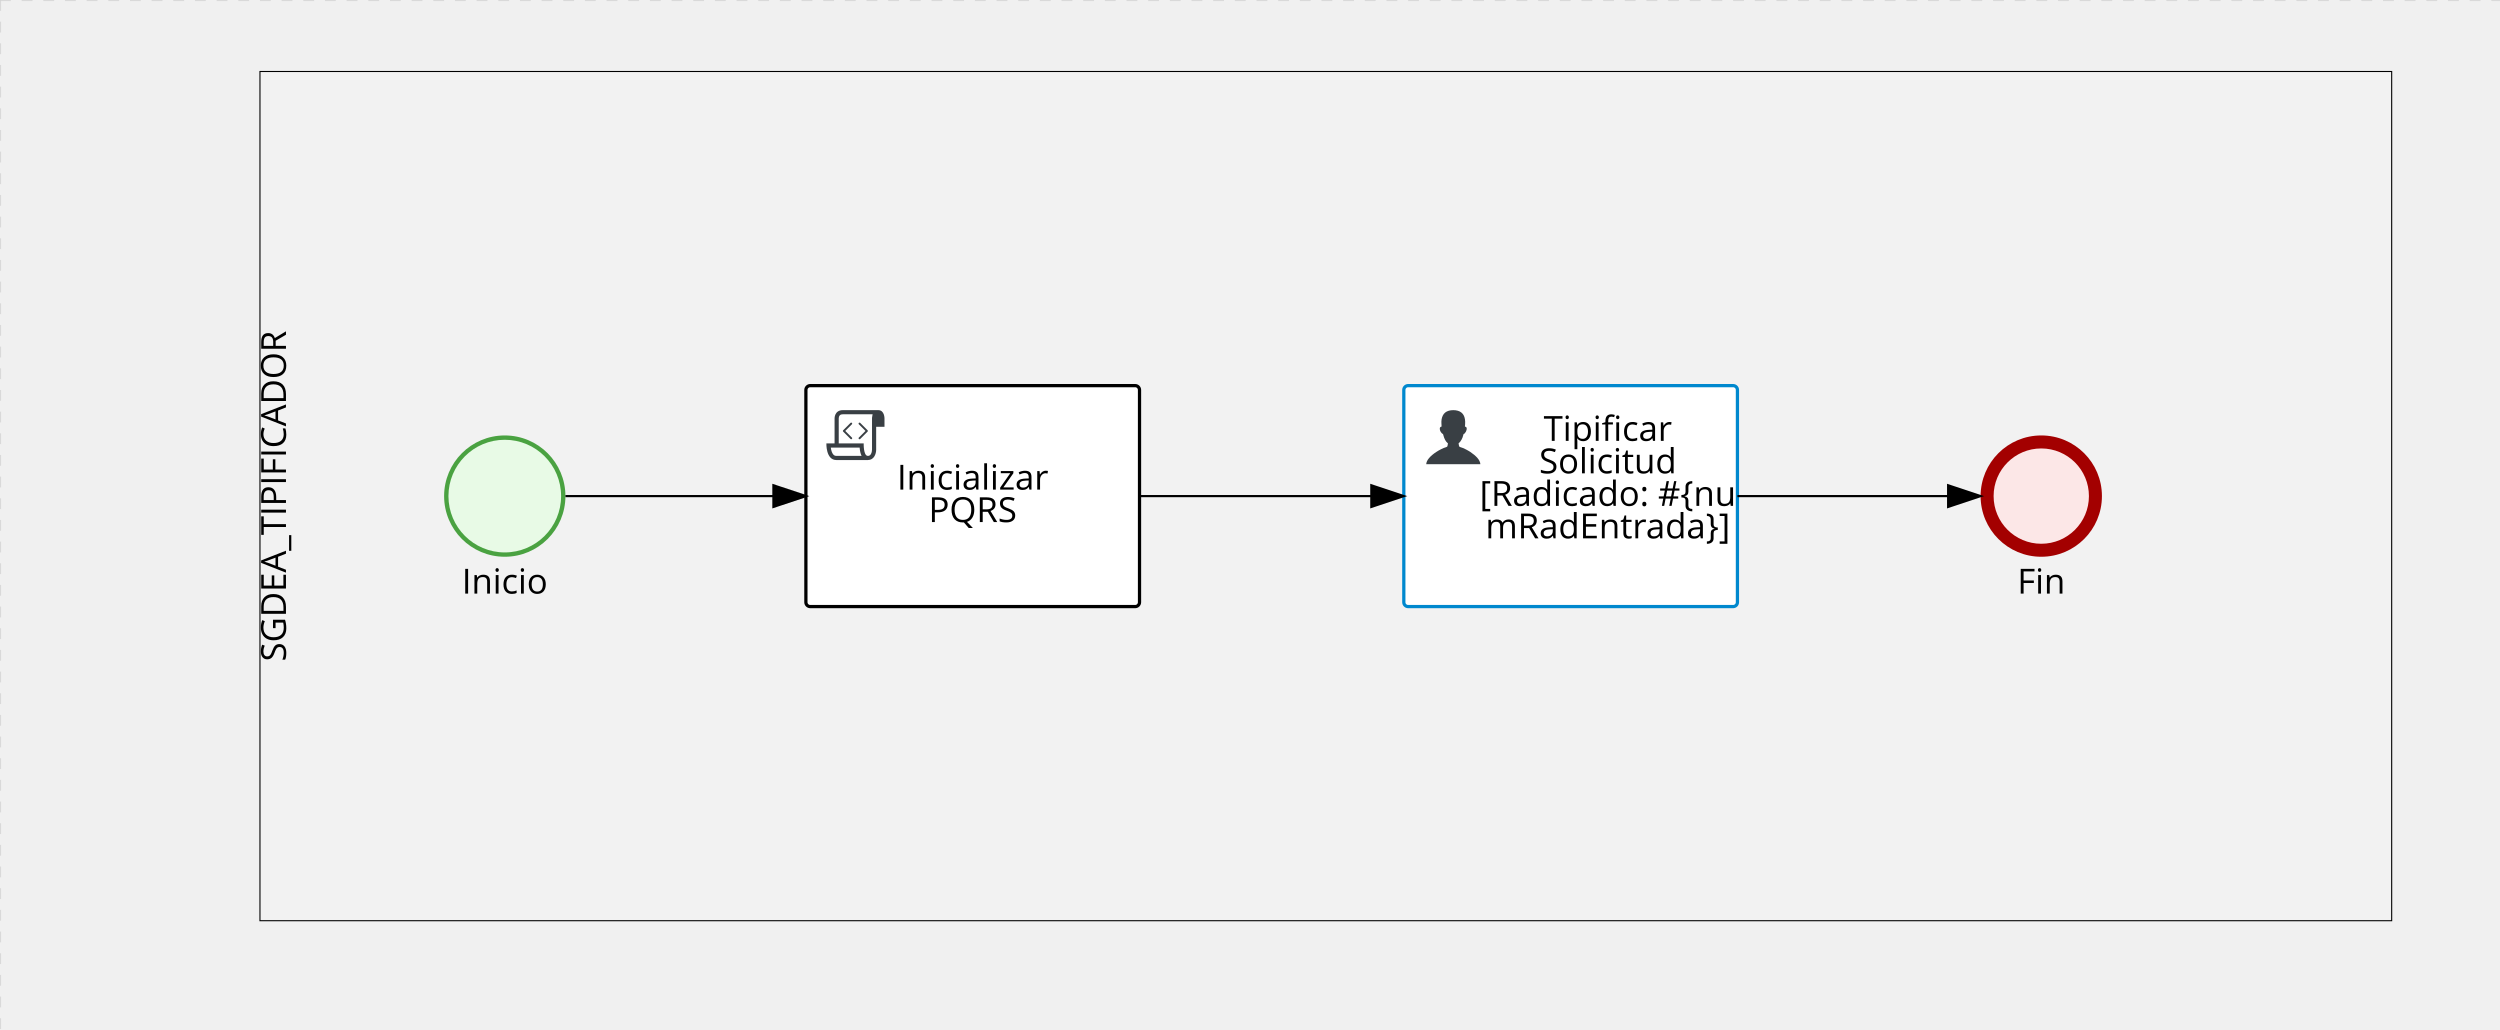
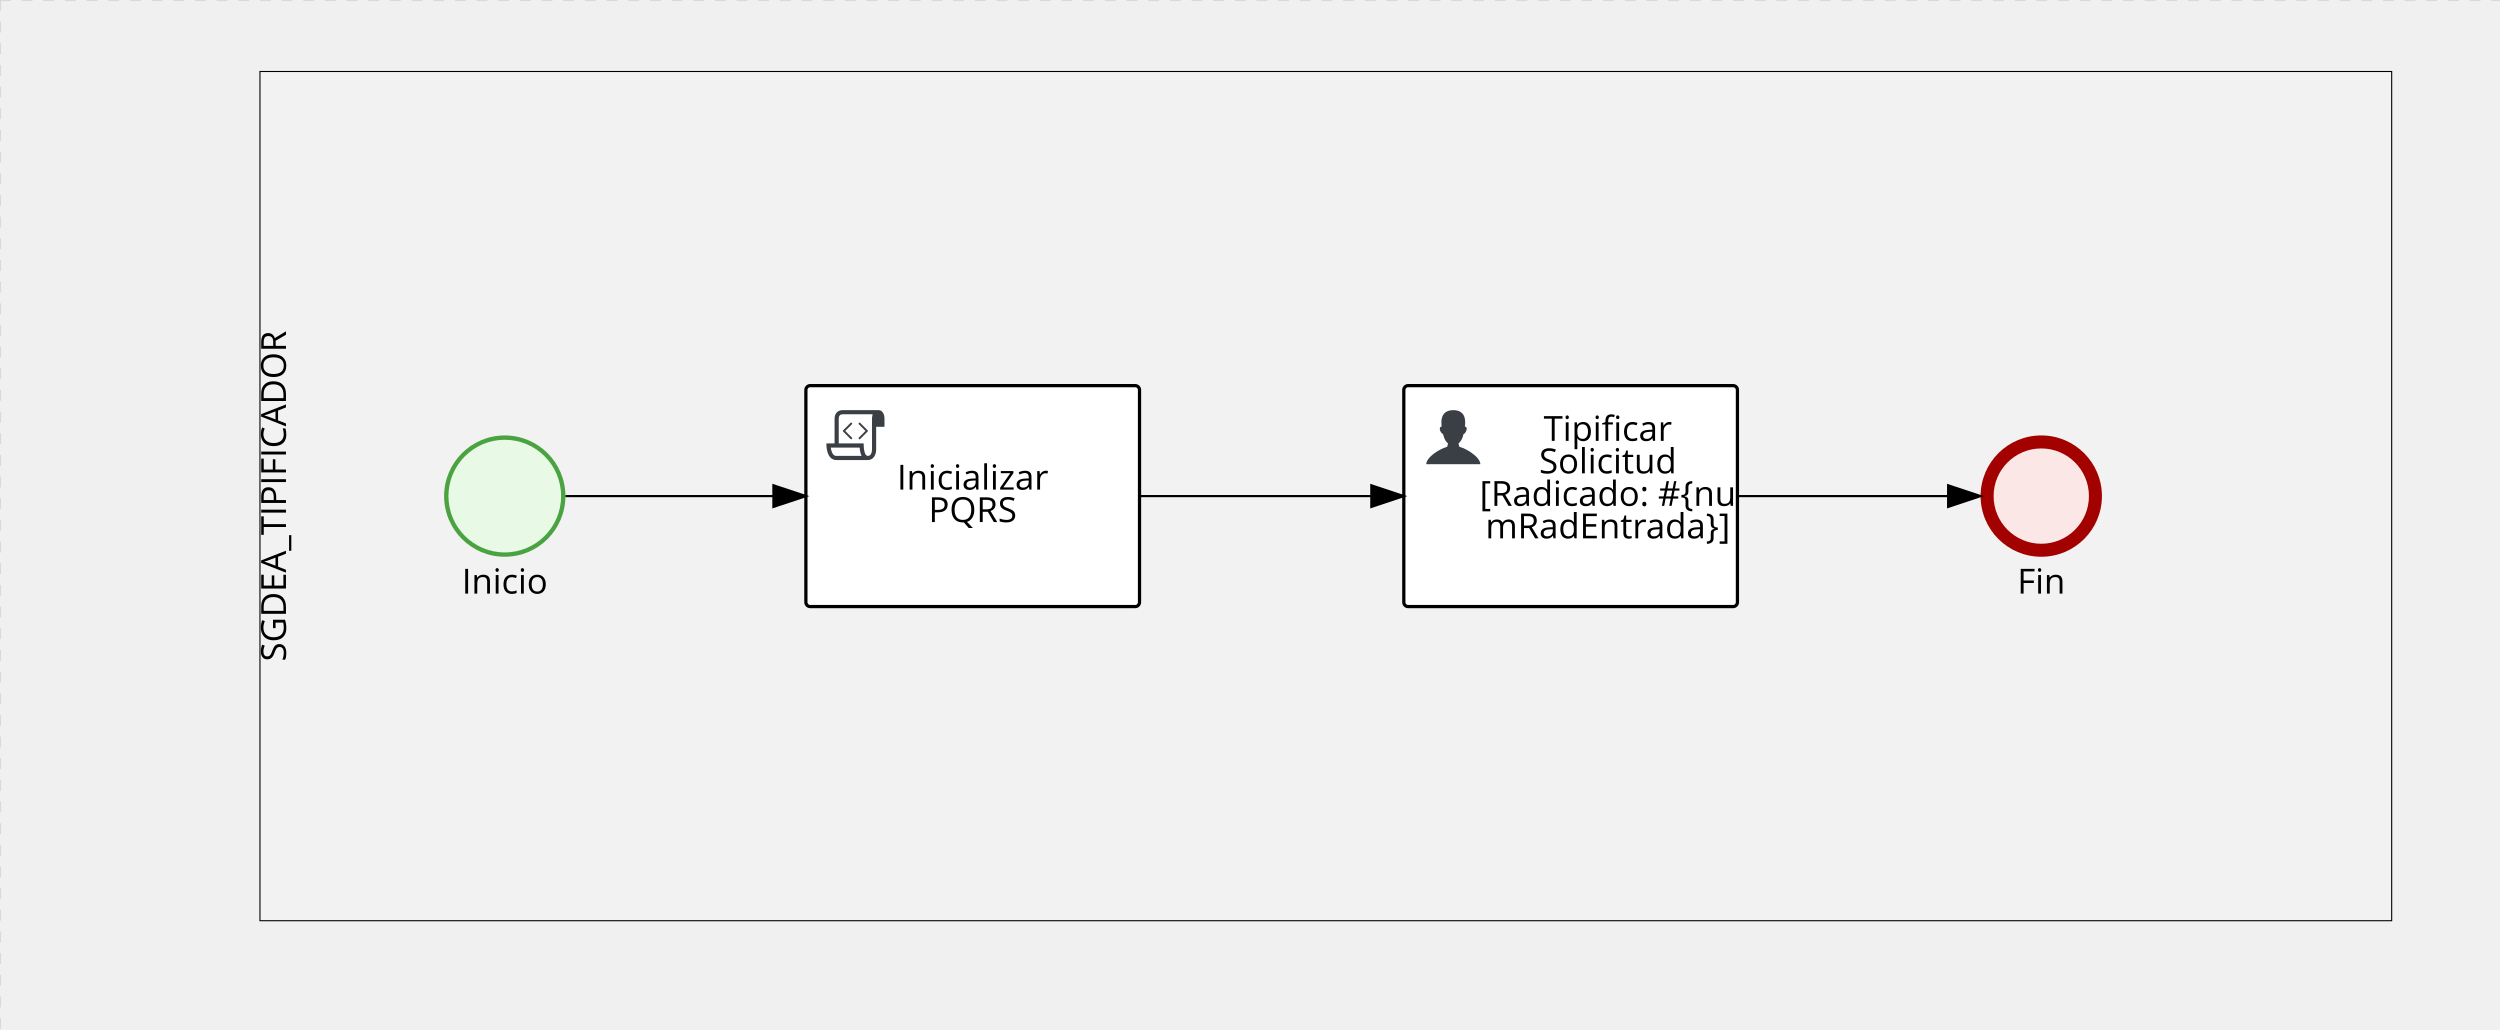
<svg xmlns="http://www.w3.org/2000/svg" version="1.1" width="1154" height="475" viewBox="0 0 1154 475">
  <defs />
  <g transform="matrix(1,0,0,1,0,0)">
    <g>
      <g>
        <g>
          <path fill="none" stroke="#d3d3d3" paint-order="fill stroke markers" d=" M 0 0 L 1200 0" stroke-miterlimit="10" stroke-opacity="0.8" stroke-dasharray="5" />
        </g>
        <g>
          <path fill="none" stroke="#d3d3d3" paint-order="fill stroke markers" d=" M 0 0 L 0 800" stroke-miterlimit="10" stroke-opacity="0.8" stroke-dasharray="5" />
        </g>
      </g>
      <g id="_7D6C44BD-B193-4B38-BBB4-1FC5B1ABE8BF" bpmn2nodeid="_7D6C44BD-B193-4B38-BBB4-1FC5B1ABE8BF" transform="matrix(1,0,0,1,120,33)">
        <g>
          <path fill="none" stroke="none" />
        </g>
        <g transform="matrix(1,0,0,1,0,0)">
          <path fill="#f2f2f2" stroke="none" id="_7D6C44BD-B193-4B38-BBB4-1FC5B1ABE8BF?shapeType=BACKGROUND" paint-order="stroke fill markers" d=" M 0 0 L 984 0 L 984 392 L 0 392 L 0 0 Z Z" />
        </g>
        <g transform="matrix(1,0,0,1,0,0)">
          <path fill="none" stroke="rgb(0,0,0)" id="_7D6C44BD-B193-4B38-BBB4-1FC5B1ABE8BF?shapeType=BORDER&amp;renderType=STROKE" paint-order="fill stroke markers" d=" M 0 0 L 984 0 L 984 392 L 0 392 L 0 0 Z Z" stroke-miterlimit="10" stroke-width="0.5" stroke-dasharray="" />
        </g>
        <g transform="matrix(-1.8369701987210297e-16,-1,1,-1.8369701987210297e-16,0,272.3242)">
          <text fill="#000000" stroke="none" font-family="Open Sans" font-size="12pt" font-style="normal" font-weight="normal" text-decoration="normal" x="76.324" y="12" text-anchor="middle" dominant-baseline="alphabetic">SGDEA_TIPIFICADOR</text>
        </g>
        <g id="_5B2E26A1-1B2F-4E1D-A101-D683A99B4B79" bpmn2nodeid="_5B2E26A1-1B2F-4E1D-A101-D683A99B4B79" transform="matrix(1,0,0,1,85,168)">
          <g>
            <path fill="none" stroke="none" />
          </g>
          <g transform="matrix(0.125,0,0,0.125,0,0)">
            <g transform="matrix(1,0,0,1,0,0)">
              <path fill="#e8fae6" stroke="none" id="_5B2E26A1-1B2F-4E1D-A101-D683A99B4B79?shapeType=BACKGROUND" paint-order="stroke fill markers" d=" M 0 0 M 444 224 C 444 263.9 434.2 300.8 414.4 334.5 C 394.7 368.2 368 394.9 334.4 414.5 C 300.8 434.1 263.9 444 224 444 C 184.1 444 147.2 434.2 113.5 414.4 C 79.8 394.7 53.1 368 33.5 334.4 C 13.9 300.8 4 263.9 4 224 C 4 184.1 13.8 147.2 33.6 113.5 C 53.4 79.8 80.1 53.1 113.6 33.5 C 147.1 13.9 184.1 4 224 4 C 263.9 4 300.8 13.8 334.5 33.6 C 368.2 53.4 394.9 80.1 414.5 113.6 C 434.1 147.1 444 184.1 444 224 Z" />
            </g>
            <g>
              <g transform="matrix(1,0,0,1,0,0)">
                <g transform="matrix(1,0,0,1,0,0)">
                  <path fill="#4aa241" stroke="none" id="_5B2E26A1-1B2F-4E1D-A101-D683A99B4B79?shapeType=BORDER&amp;renderType=FILL" paint-order="stroke fill markers" d=" M 0 0 M 224 0 C 100.3 0 0 100.3 0 224 C 0 347.7 100.3 448 224 448 C 347.7 448 448 347.7 448 224 C 448 100.3 347.7 0 224 0 Z M 0 0 M 224 432 C 109.1 432 16 338.9 16 224 C 16 109.1 109.1 16 224 16 C 338.9 16 432 109.1 432 224 C 432 338.9 338.9 432 224 432 Z" />
                </g>
              </g>
            </g>
          </g>
          <g transform="matrix(1,0,0,1,8.171875,61)">
            <text fill="#000000" stroke="none" font-family="Open Sans" font-size="12pt" font-style="normal" font-weight="normal" text-decoration="normal" x="19.828" y="12" text-anchor="middle" dominant-baseline="alphabetic">Inicio</text>
          </g>
        </g>
        <g id="_7BDF5CAA-47C4-4FFB-9B38-FD6B1AE9D118" bpmn2nodeid="_7BDF5CAA-47C4-4FFB-9B38-FD6B1AE9D118" transform="matrix(1,0,0,1,252,145)">
          <g>
            <path fill="none" stroke="none" />
          </g>
          <g transform="matrix(1,0,0,1,0,0)">
            <path fill="#ffffff" stroke="none" id="_7BDF5CAA-47C4-4FFB-9B38-FD6B1AE9D118?shapeType=BACKGROUND" paint-order="stroke fill markers" d=" M 2 0 L 152 0 L 152 0 A 2 2 0 0 1 154 2 L 154 100 L 154 100 A 2 2 0 0 1 152 102 L 2 102 L 2 102 A 2 2 0 0 1 0 100 L 0 2 L 0 2 A 2 2 0 0 1 2 0 Z" />
          </g>
          <g transform="matrix(1,0,0,1,0,0)">
-             <path fill="none" stroke="#000000" id="_7BDF5CAA-47C4-4FFB-9B38-FD6B1AE9D118?shapeType=BORDER&amp;renderType=STROKE" paint-order="fill stroke markers" d=" M 2 0 L 152 0 L 152 0 A 2 2 0 0 1 154 2 L 154 100 L 154 100 A 2 2 0 0 1 152 102 L 2 102 L 2 102 A 2 2 0 0 1 0 100 L 0 2 L 0 2 A 2 2 0 0 1 2 0 Z" stroke-miterlimit="10" stroke-width="1.5" stroke-dasharray="" />
+             <path fill="none" stroke="rgb(0,0,0)" id="_7BDF5CAA-47C4-4FFB-9B38-FD6B1AE9D118?shapeType=BORDER&amp;renderType=STROKE" paint-order="fill stroke markers" d=" M 2 0 L 152 0 L 152 0 A 2 2 0 0 1 154 2 L 154 100 L 154 100 A 2 2 0 0 1 152 102 L 2 102 L 2 102 A 2 2 0 0 1 0 100 L 0 2 L 0 2 A 2 2 0 0 1 2 0 Z" stroke-miterlimit="10" stroke-width="1.5" stroke-dasharray="" />
          </g>
          <g>
            <g transform="matrix(0.06,0,0,0.06,9.4,9.4)">
              <g transform="matrix(1,0,0,1,0,0)">
                <path fill="#393f44" stroke="none" id="_7BDF5CAA-47C4-4FFB-9B38-FD6B1AE9D118_task__zJLF__xCwC" paint-order="stroke fill markers" d=" M 0 0 M 197.3 130.2 C 194.4 127.3 189.6 127.3 186.7 130.2 L 130.2 186.7 C 127.3 189.6 127.3 194.4 130.2 197.3 L 186.7 253.8 C 188.1 255.3 190.1 256 192 256 C 193.9 256 195.9 255.3 197.3 253.7 C 200.2 250.8 200.2 246 197.3 243.1 L 146.2 192 L 197.3 140.8 C 200.2 137.9 200.2 133.1 197.3 130.2 Z" />
              </g>
              <g transform="matrix(1,0,0,1,0,0)">
                <path fill="#393f44" stroke="none" id="_7BDF5CAA-47C4-4FFB-9B38-FD6B1AE9D118_task__zJLF__eBb6" paint-order="stroke fill markers" d=" M 0 0 M 261.3 130.2 C 258.4 127.3 253.6 127.3 250.7 130.2 C 247.8 133.1 247.8 137.9 250.7 140.8 L 301.8 191.9 L 250.7 243 C 247.8 245.9 247.8 250.7 250.7 253.6 C 252.1 255.3 254.1 256 256 256 C 257.9 256 259.9 255.3 261.3 253.8 L 317.8 197.3 C 320.7 194.4 320.7 189.6 317.8 186.7 L 261.3 130.2 Z" />
              </g>
              <g transform="matrix(1,0,0,1,0,0)">
                <path fill="#393f44" stroke="none" id="_7BDF5CAA-47C4-4FFB-9B38-FD6B1AE9D118_task__zJLF__4RHr" paint-order="stroke fill markers" d=" M 0 0 M 400 32 C 400 32 152.8 32 128 32 C 62 32 64 96 64 96 L 64 288 L 1 288 C 1 288 -4 416 78 416 L 320 416 C 368 416 384 368 384 336 C 384 314.2 384 224.4 384 160 L 448 160 L 448 96 C 448 96 449 32 400 32 Z M 0 0 M 78 383.9 C 68.5 383.9 61.6 381.1 55.5 374.9 C 43.4 362.4 37.5 339.6 34.9 320 L 256.9 320 C 257.1 322.7 257.3 325.4 257.6 328.2 C 260 351.6 264.7 370.1 271.9 383.9 L 78 383.9 L 78 383.9 Z M 0 0 M 352 336 C 352 345.9 349.6 360.3 342.9 371 C 337.2 380.1 330.4 384 320 384 C 285 384 288 288 288 288 L 96 288 L 96 96 L 96 95.9 L 96 95.1 C 96 90.6 97.6 78.3 104.7 71.2 C 106.5 69.4 111.9 64 128 64 L 356.5 64 C 354.4 72.8 352.8 81.8 352.2 89.9 C 352.2 90.5 352.1 91.1 352.1 91.7 C 352.1 92 352.1 92.3 352.1 92.6 C 352 94.8 352 96 352 96 L 352 160 L 352 336 Z" />
              </g>
            </g>
          </g>
          <g transform="matrix(1,0,0,1,39.97266,36)">
            <text fill="#000000" stroke="none" font-family="Open Sans" font-size="12pt" font-style="normal" font-weight="normal" text-decoration="normal" x="37.027" y="12" text-anchor="middle" dominant-baseline="alphabetic">Inicializar </text>
            <text fill="#000000" stroke="none" font-family="Open Sans" font-size="12pt" font-style="normal" font-weight="normal" text-decoration="normal" x="37.027" y="27" text-anchor="middle" dominant-baseline="alphabetic">    PQRS    </text>
          </g>
        </g>
        <g id="_22B9B470-7E09-4875-A3A4-DF1D70F91707" bpmn2nodeid="_22B9B470-7E09-4875-A3A4-DF1D70F91707" transform="matrix(1,0,0,1,794.25,168)">
          <g>
            <path fill="none" stroke="none" />
          </g>
          <g transform="matrix(0.125,0,0,0.125,0,0)">
            <g transform="matrix(1,0,0,1,0,0)">
              <path fill="#fce7e7" stroke="none" id="_22B9B470-7E09-4875-A3A4-DF1D70F91707?shapeType=BACKGROUND" paint-order="stroke fill markers" d=" M 0 0 M 444 224 C 444 263.9 434.2 300.8 414.4 334.5 C 394.7 368.2 368 394.9 334.4 414.5 C 300.8 434.1 263.9 444 224 444 C 184.1 444 147.2 434.2 113.5 414.4 C 79.8 394.7 53.1 368 33.5 334.4 C 13.9 300.8 4 263.9 4 224 C 4 184.1 13.8 147.2 33.6 113.5 C 53.4 79.8 80.1 53.1 113.6 33.5 C 147.1 13.9 184.1 4 224 4 C 263.9 4 300.8 13.8 334.5 33.6 C 368.2 53.4 394.9 80.1 414.5 113.6 C 434.1 147.1 444 184.1 444 224 Z" />
            </g>
            <g>
              <g transform="matrix(1,0,0,1,0,0)">
                <g transform="matrix(1,0,0,1,0,0)">
                  <path fill="#a30000" stroke="none" id="_22B9B470-7E09-4875-A3A4-DF1D70F91707?shapeType=BORDER&amp;renderType=FILL" paint-order="stroke fill markers" d=" M 0 0 M 224 0 C 100.3 0 0 100.3 0 224 C 0 347.7 100.3 448 224 448 C 347.7 448 448 347.7 448 224 C 448 100.3 347.7 0 224 0 Z M 0 0 M 224 400 C 126.8 400 48 321.2 48 224 C 48 126.8 126.8 48 224 48 C 321.2 48 400 126.8 400 224 C 400 321.2 321.2 400 224 400 Z" />
                </g>
              </g>
            </g>
          </g>
          <g transform="matrix(1,0,0,1,16.9375,61)">
            <text fill="#000000" stroke="none" font-family="Open Sans" font-size="12pt" font-style="normal" font-weight="normal" text-decoration="normal" x="11.062" y="12" text-anchor="middle" dominant-baseline="alphabetic">Fin</text>
          </g>
        </g>
        <g id="_A4119C14-988B-4F1F-ADA0-B65BCD090CFC" bpmn2nodeid="_A4119C14-988B-4F1F-ADA0-B65BCD090CFC" transform="matrix(1,0,0,1,528,145)">
          <g>
            <path fill="none" stroke="none" />
          </g>
          <g transform="matrix(1,0,0,1,0,0)">
            <path fill="#ffffff" stroke="none" id="_A4119C14-988B-4F1F-ADA0-B65BCD090CFC?shapeType=BACKGROUND" paint-order="stroke fill markers" d=" M 2 0 L 152 0 L 152 0 A 2 2 0 0 1 154 2 L 154 100 L 154 100 A 2 2 0 0 1 152 102 L 2 102 L 2 102 A 2 2 0 0 1 0 100 L 0 2 L 0 2 A 2 2 0 0 1 2 0 Z" />
          </g>
          <g transform="matrix(1,0,0,1,0,0)">
-             <path fill="none" stroke="rgb(0,136,206)" id="_A4119C14-988B-4F1F-ADA0-B65BCD090CFC?shapeType=BORDER&amp;renderType=STROKE" paint-order="fill stroke markers" d=" M 2 0 L 152 0 L 152 0 A 2 2 0 0 1 154 2 L 154 100 L 154 100 A 2 2 0 0 1 152 102 L 2 102 L 2 102 A 2 2 0 0 1 0 100 L 0 2 L 0 2 A 2 2 0 0 1 2 0 Z" stroke-miterlimit="10" stroke-width="1.5" stroke-dasharray="" />
+             <path fill="none" stroke="rgb(0,0,0)" id="_A4119C14-988B-4F1F-ADA0-B65BCD090CFC?shapeType=BORDER&amp;renderType=STROKE" paint-order="fill stroke markers" d=" M 2 0 L 152 0 L 152 0 A 2 2 0 0 1 154 2 L 154 100 L 154 100 A 2 2 0 0 1 152 102 L 2 102 L 2 102 A 2 2 0 0 1 0 100 L 0 2 L 0 2 A 2 2 0 0 1 2 0 Z" stroke-miterlimit="10" stroke-width="1.5" stroke-dasharray="" />
          </g>
          <g>
            <g transform="matrix(0.06,0,0,0.06,9.4,9.4)">
              <g transform="matrix(1,0,0,1,0,0)">
                <path fill="#393f44" stroke="none" id="_A4119C14-988B-4F1F-ADA0-B65BCD090CFC_task__Rp8r__WReX" paint-order="stroke fill markers" d=" M 0 0 M 16 445.21 C 16 440.869 18.784 431.129 22.001 424.217 C 35.768 394.64 77.283 359.28 129 333.084 C 144.516 325.224 157.347 319.964 167.807 317.174 C 171.932 316.074 175.729 314.414 176.525 313.363 C 178.894 310.234 180.914 302.908 181.727 294.5 L 182.5 286.5 L 178.507 283.455 C 166.303 274.146 154.284 251.678 148.04 226.5 C 145.611 216.707 145.056 215.462 142.984 215.158 C 141.703 214.97 138.083 212.243 134.939 209.099 C 123.233 197.393 116.891 177.376 121.44 166.49 C 123.002 162.751 128.155 159.01 131.75 159.004 C 134.448 159 134.471 158.603 132.914 138.788 C 130.927 113.496 134.279 92.265 143.132 74.076 C 152.232 55.38 167.569 42.882 189.049 36.66 C 210.203 30.532 237.797 30.532 258.951 36.66 C 300.042 48.563 318.958 83.806 314.955 141 C 314.32 150.075 313.624 157.788 313.409 158.14 C 313.194 158.493 314.575 159.073 316.479 159.43 C 328.929 161.766 330.986 177.018 321.496 196.621 C 316.903 206.109 309.357 214.508 304.817 215.185 C 303.023 215.453 302.293 217.146 299.943 226.5 C 296.659 239.567 294.474 245.305 287.948 257.995 C 282.491 268.606 273.035 281.109 268.108 284.229 L 264.871 286.278 L 265.518 292.889 C 266.345 301.33 268.639 309.871 270.877 312.837 C 272.067 314.415 275.002 315.79 280.063 317.139 C 291.069 320.075 303.617 325.274 321 334.102 C 369.815 358.891 410.848 393.758 425.032 422.5 C 429.07 430.682 432 440.232 432 445.21 L 432 448 L 224 448 L 16 448 L 16 445.21 Z" />
              </g>
            </g>
          </g>
          <g transform="matrix(1,0,0,1,4.04,13.68)">
            <g transform="matrix(0.04,0,0,0.04,63.36,69.12)">
              <g transform="matrix(1,0,0,1,0,0)">
                <path fill="none" stroke="none" />
              </g>
              <g transform="matrix(1,0,0,1,0,0)">
                <path fill="none" stroke="none" />
              </g>
            </g>
          </g>
          <g transform="matrix(1,0,0,1,35,13.5)">
            <text fill="#000000" stroke="none" font-family="Open Sans" font-size="12pt" font-style="normal" font-weight="normal" text-decoration="normal" x="59.172" y="12" text-anchor="middle" dominant-baseline="alphabetic">      Tipificar        </text>
            <text fill="#000000" stroke="none" font-family="Open Sans" font-size="12pt" font-style="normal" font-weight="normal" text-decoration="normal" x="59.172" y="27" text-anchor="middle" dominant-baseline="alphabetic">      Solicitud       </text>
            <text fill="#000000" stroke="none" font-family="Open Sans" font-size="12pt" font-style="normal" font-weight="normal" text-decoration="normal" x="59.172" y="42" text-anchor="middle" dominant-baseline="alphabetic">[Radicado: #{nu</text>
            <text fill="#000000" stroke="none" font-family="Open Sans" font-size="12pt" font-style="normal" font-weight="normal" text-decoration="normal" x="59.172" y="57" text-anchor="middle" dominant-baseline="alphabetic">mRadEntrada}] </text>
          </g>
        </g>
      </g>
      <g id="_01262823-6420-41B7-8727-0F4B2F92A982" bpmn2nodeid="_01262823-6420-41B7-8727-0F4B2F92A982">
        <g>
          <path fill="none" stroke="#000000" paint-order="fill stroke markers" d=" M 261 229 L 357 229" stroke-miterlimit="10" stroke-dasharray="" />
        </g>
        <g transform="matrix(1,0,0,1,261,229)" />
        <g transform="matrix(6.123233995736766e-17,1,-1,6.123233995736766e-17,372,224)">
          <path fill="#000000" stroke="#000000" paint-order="fill stroke markers" d=" M 10 15 L 0 15 L 5 0 Z" stroke-miterlimit="10" stroke-dasharray="" />
        </g>
        <g transform="matrix(1,0,0,1,261,219)" />
      </g>
      <g id="_D2A3D1C5-324A-4395-9964-24BCF9EEC940" bpmn2nodeid="_D2A3D1C5-324A-4395-9964-24BCF9EEC940">
        <g>
          <path fill="none" stroke="#000000" paint-order="fill stroke markers" d=" M 526 229 L 633 229" stroke-miterlimit="10" stroke-dasharray="" />
        </g>
        <g transform="matrix(1,0,0,1,526,229)" />
        <g transform="matrix(6.123233995736766e-17,1,-1,6.123233995736766e-17,648,224)">
          <path fill="#000000" stroke="#000000" paint-order="fill stroke markers" d=" M 10 15 L 0 15 L 5 0 Z" stroke-miterlimit="10" stroke-dasharray="" />
        </g>
        <g transform="matrix(1,0,0,1,526,219)" />
      </g>
      <g id="_CFDF4291-B110-4AD5-A562-38418015A67E" bpmn2nodeid="_CFDF4291-B110-4AD5-A562-38418015A67E">
        <g>
          <path fill="none" stroke="#000000" paint-order="fill stroke markers" d=" M 802 229 L 899.25 229" stroke-miterlimit="10" stroke-dasharray="" />
        </g>
        <g transform="matrix(1,0,0,1,802,229)" />
        <g transform="matrix(6.123233995736766e-17,1,-1,6.123233995736766e-17,914.25,224)">
          <path fill="#000000" stroke="#000000" paint-order="fill stroke markers" d=" M 10 15 L 0 15 L 5 0 Z" stroke-miterlimit="10" stroke-dasharray="" />
        </g>
        <g transform="matrix(1,0,0,1,802,219)" />
      </g>
      <g transform="matrix(1,0,0,1,120,33)" />
      <g transform="matrix(1,0,0,1,205,201)" />
      <g transform="matrix(1,0,0,1,372,178)" />
      <g transform="matrix(1,0,0,1,914.25,201)" />
      <g transform="matrix(1,0,0,1,648,178)" />
    </g>
  </g>
</svg>
